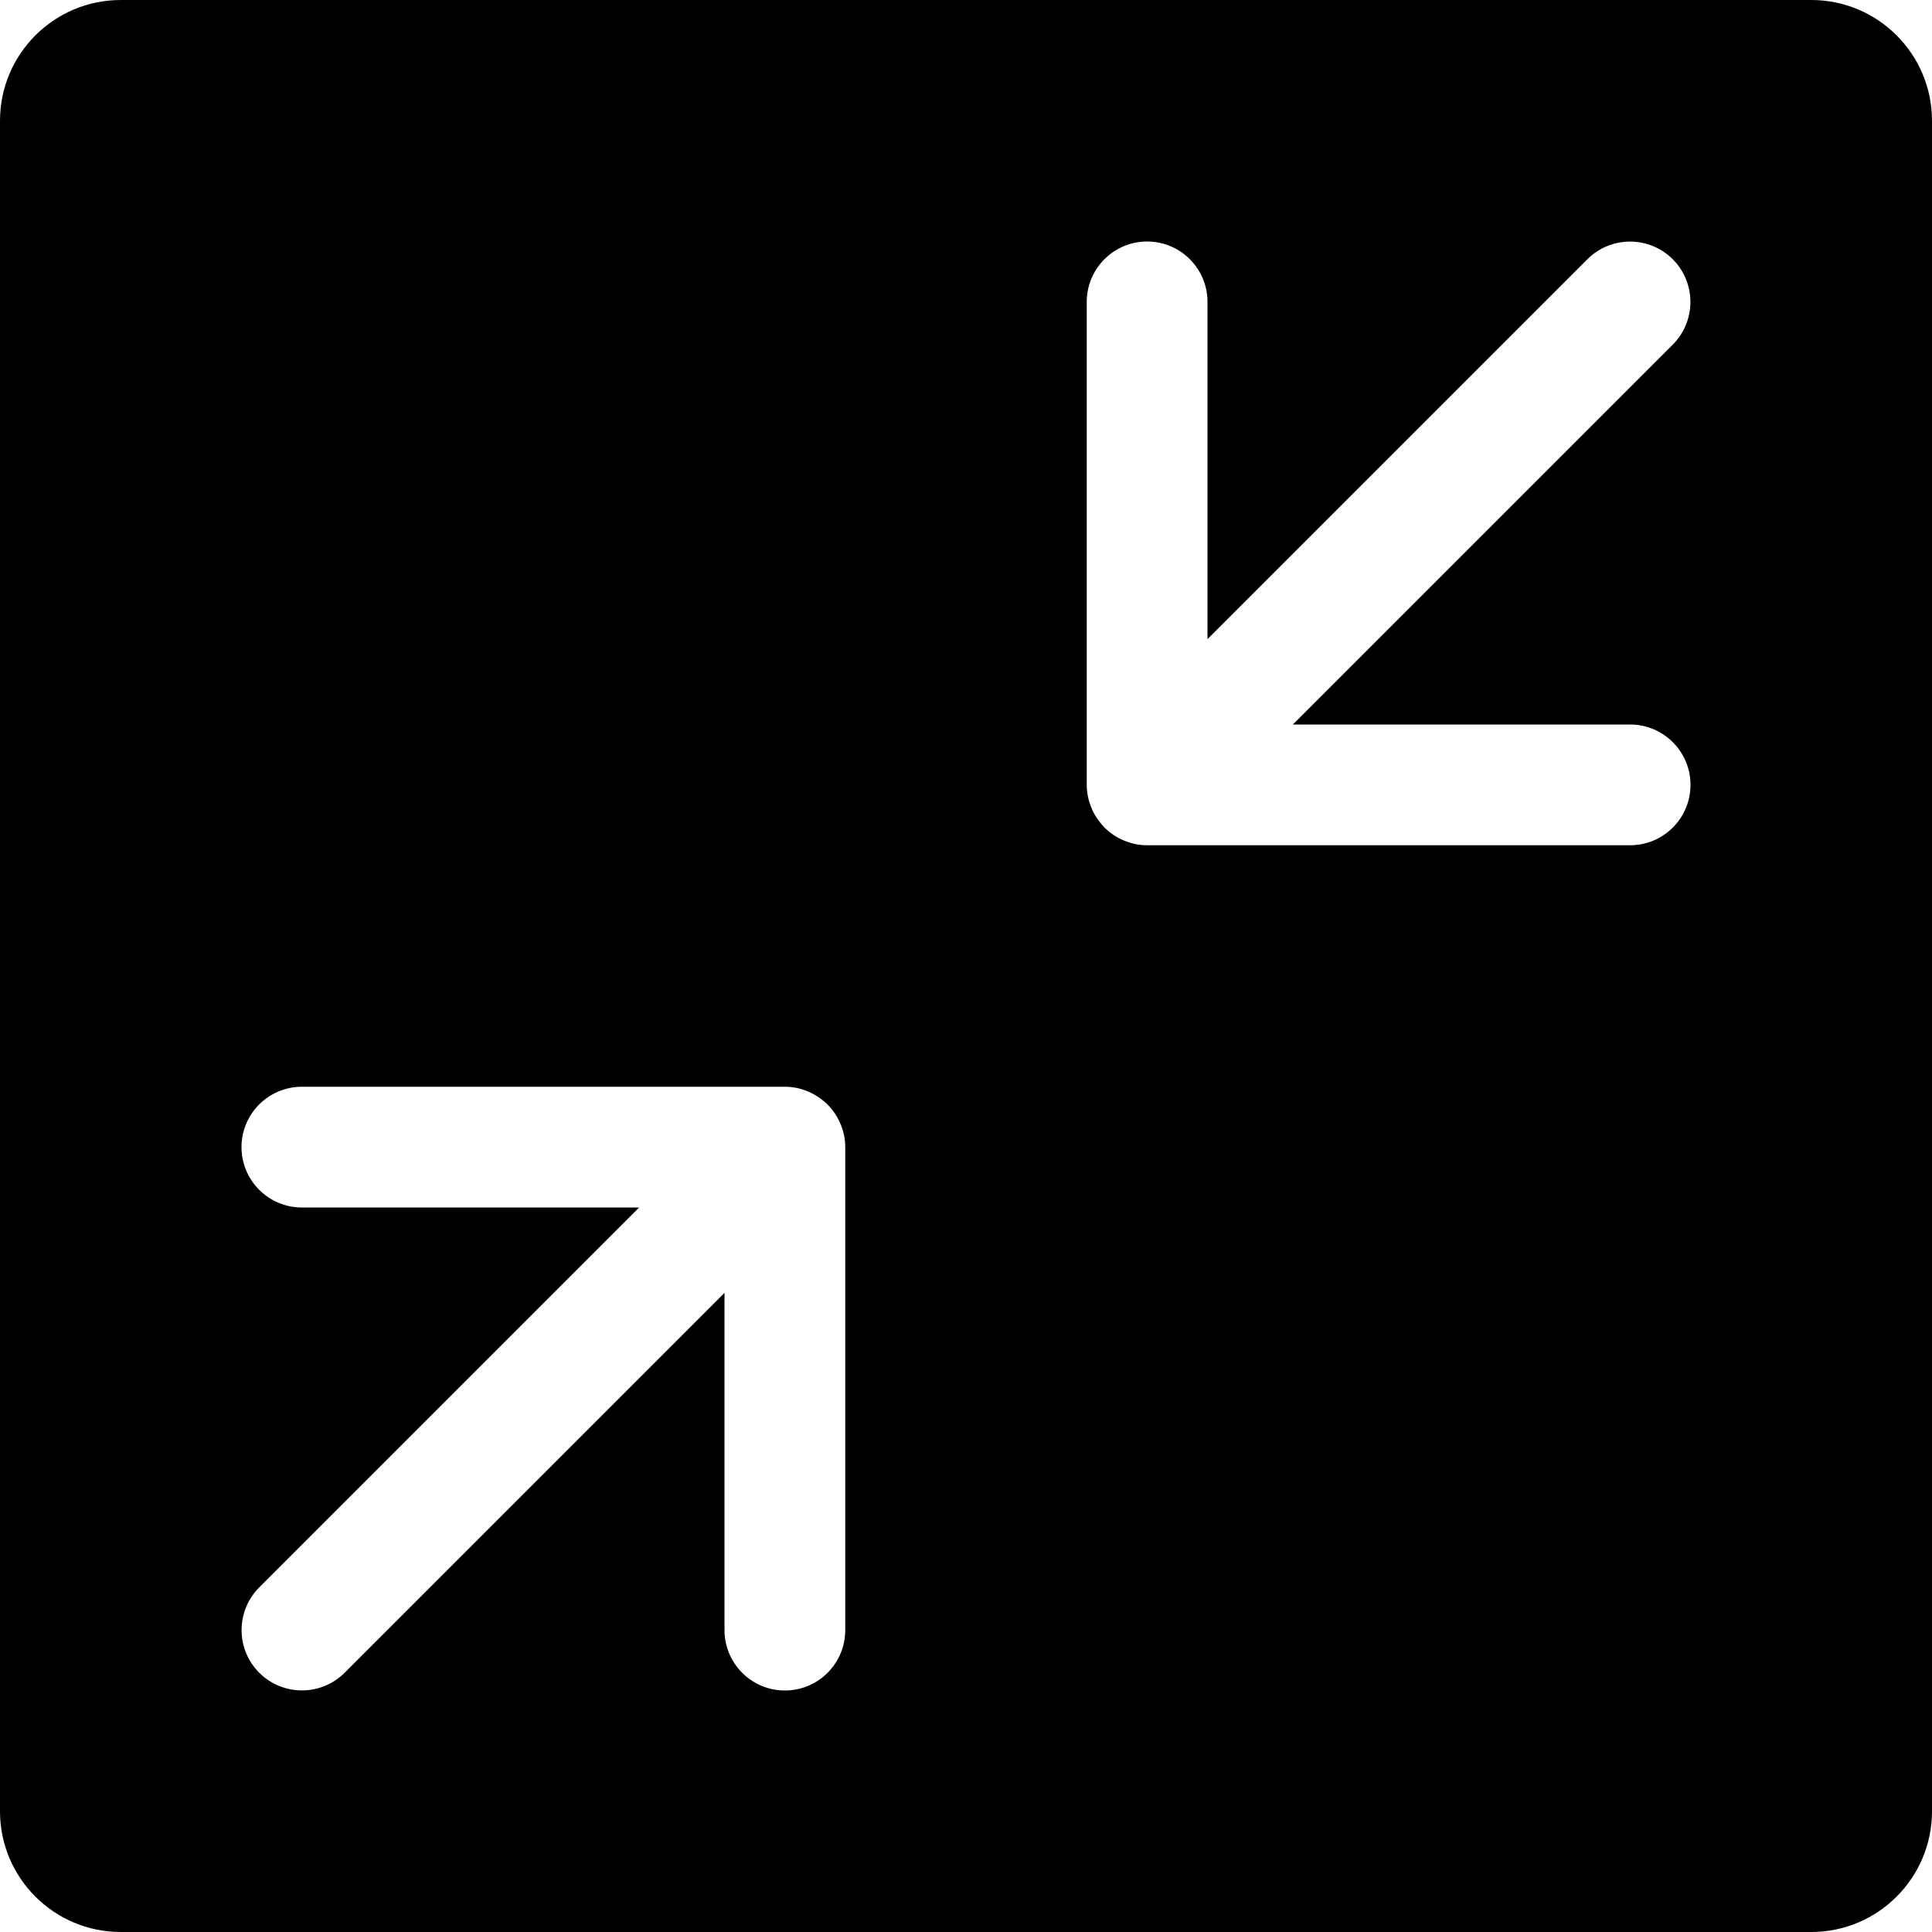
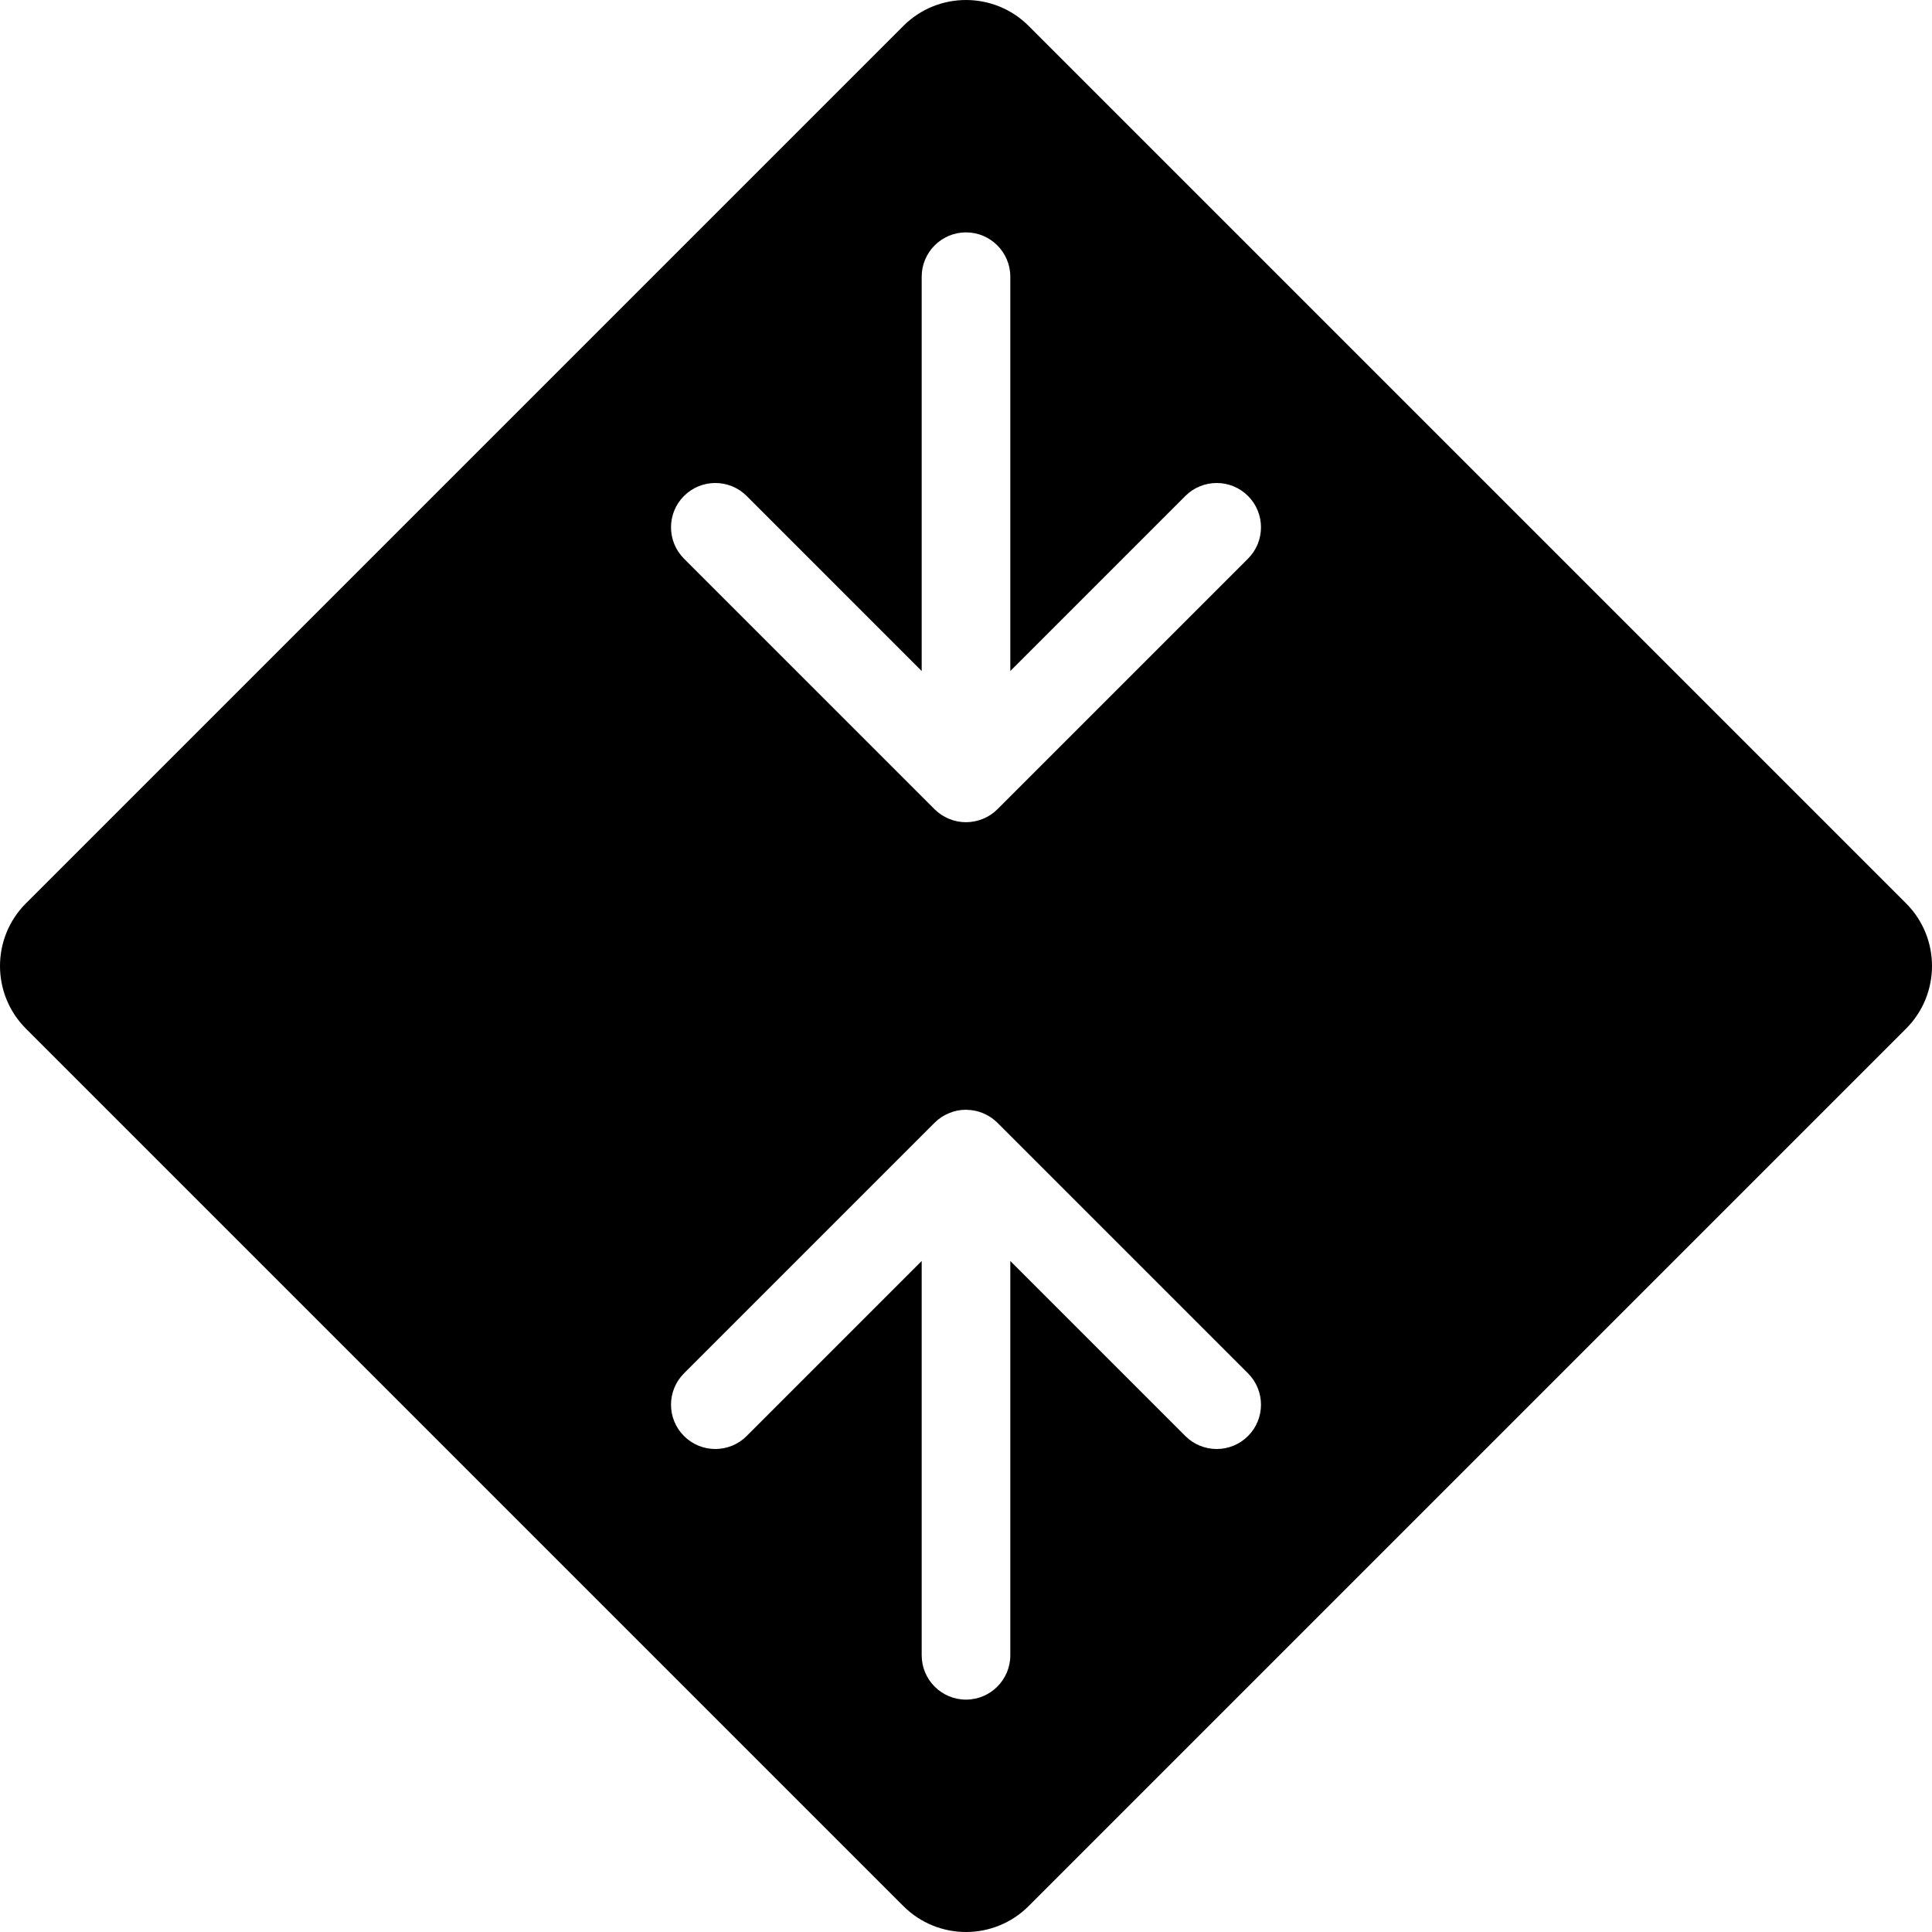
- <svg xmlns="http://www.w3.org/2000/svg" width="32" height="32" viewBox="0 0 32 32" fill="#000000">
-   <g>
-     <path d="M 30,0L 2,0 C 0.896,0,0,0.896,0,2l0,28 c0,1.104, 0.896,2, 2,2l 28,0 c 1.104,0, 2-0.896, 2-2L 32,2 C 32,0.896, 31.104,0, 30,0z M 14,19l0,8 C 14,27.552, 13.552,28, 13,28S 12,27.552, 12,27l0-5.586 l-6.292,6.292c-0.39,0.39-1.024,0.39-1.414,0 c-0.39-0.39-0.39-1.024,0-1.414L 10.586,20L 5,20 C 4.448,20, 4,19.552, 4,19C 4,18.448, 4.448,18, 5,18l 8,0 c 0.13,0, 0.26,0.026, 0.382,0.078 c 0.244,0.102, 0.44,0.296, 0.54,0.54C 13.974,18.74, 14,18.87, 14,19L 14,19z M 27,12C 27.552,12, 28,12.448, 28,13C 28,13.552, 27.552,14, 27,14l-8,0 C 18.87,14, 18.74,13.974, 18.618,13.922C 18.498,13.874, 18.392,13.802, 18.3,13.712C 18.298,13.71, 18.296,13.71, 18.292,13.708 C 18.29,13.704, 18.288,13.7, 18.286,13.696C 18.198,13.606, 18.126,13.5, 18.078,13.382C 18.028,13.26, 18,13.132, 18,13.004C 18,13.002, 18,13.002, 18,13l0-8 C 18,4.448, 18.448,4, 19,4S 20,4.448, 20,5l0,5.586 l 6.292-6.292c 0.39-0.39, 1.024-0.39, 1.414,0c 0.39,0.39, 0.39,1.024,0,1.414 L 21.414,12L 27,12 z" />
+ <svg xmlns="http://www.w3.org/2000/svg" width="32" height="32" viewBox="0 0 32 32" fill="#000000" version="1.1" id="svg6">
+   <defs id="defs10" />
+   <g id="g4" transform="matrix(-0.5190087,0.5190087,-0.5190087,-0.5190087,32.60828,16)">
+     <path d="M 30,0 H 2 C 0.896,0 0,0.896 0,2 v 28 c 0,1.104 0.896,2 2,2 h 28 c 1.104,0 2,-0.896 2,-2 V 2 C 32,0.896 31.104,0 30,0 Z M 14,19 v 8 c 0,0.552 -0.448,1 -1,1 -0.552,0 -1,-0.448 -1,-1 v -5.586 l -6.292,6.292 c -0.39,0.39 -1.024,0.39 -1.414,0 -0.39,-0.39 -0.39,-1.024 0,-1.414 L 10.586,20 H 5 C 4.448,20 4,19.552 4,19 4,18.448 4.448,18 5,18 h 8 c 0.13,0 0.26,0.026 0.382,0.078 0.244,0.102 0.44,0.296 0.54,0.54 C 13.974,18.74 14,18.87 14,19 Z m 13,-7 c 0.552,0 1,0.448 1,1 0,0.552 -0.448,1 -1,1 H 19 C 18.87,14 18.74,13.974 18.618,13.922 18.498,13.874 18.392,13.802 18.3,13.712 18.298,13.71 18.296,13.71 18.292,13.708 18.29,13.704 18.288,13.7 18.286,13.696 18.198,13.606 18.126,13.5 18.078,13.382 18.028,13.26 18,13.132 18,13.004 18,13.002 18,13.002 18,13 V 5 c 0,-0.552 0.448,-1 1,-1 0.552,0 1,0.448 1,1 v 5.586 l 6.292,-6.292 c 0.39,-0.39 1.024,-0.39 1.414,0 0.39,0.39 0.39,1.024 0,1.414 L 21.414,12 Z" id="path2" />
  </g>
</svg>
